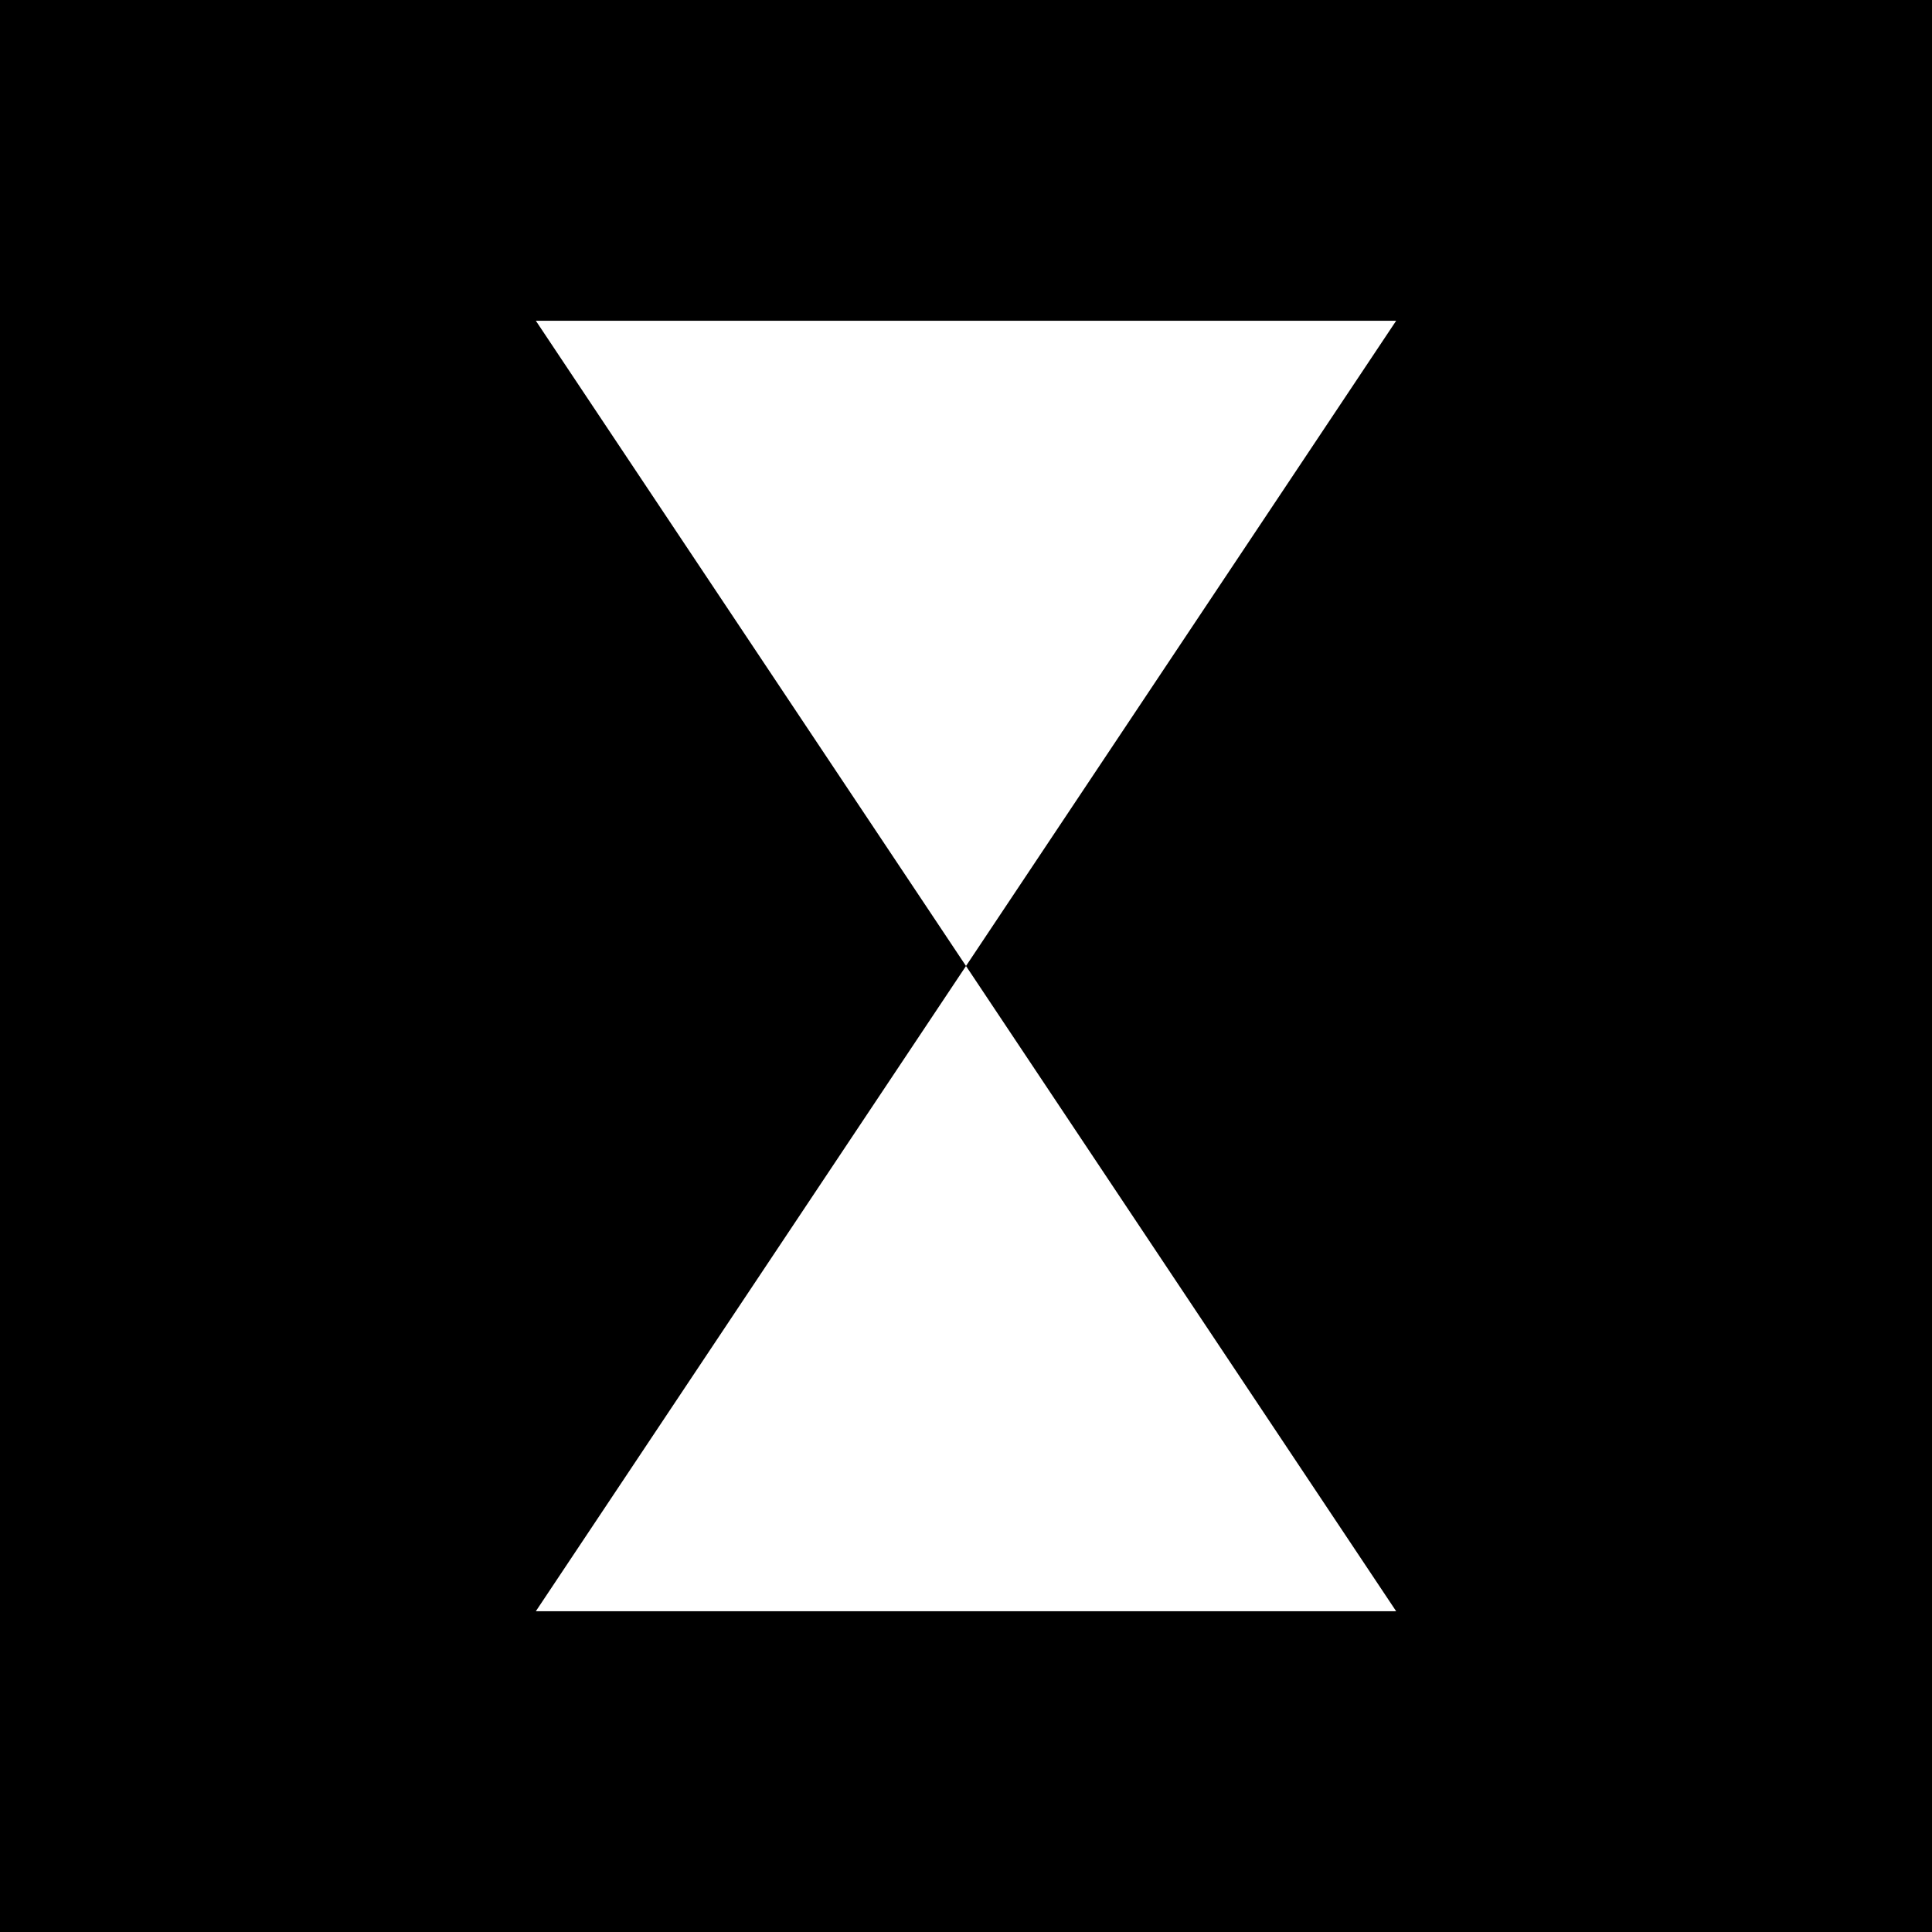
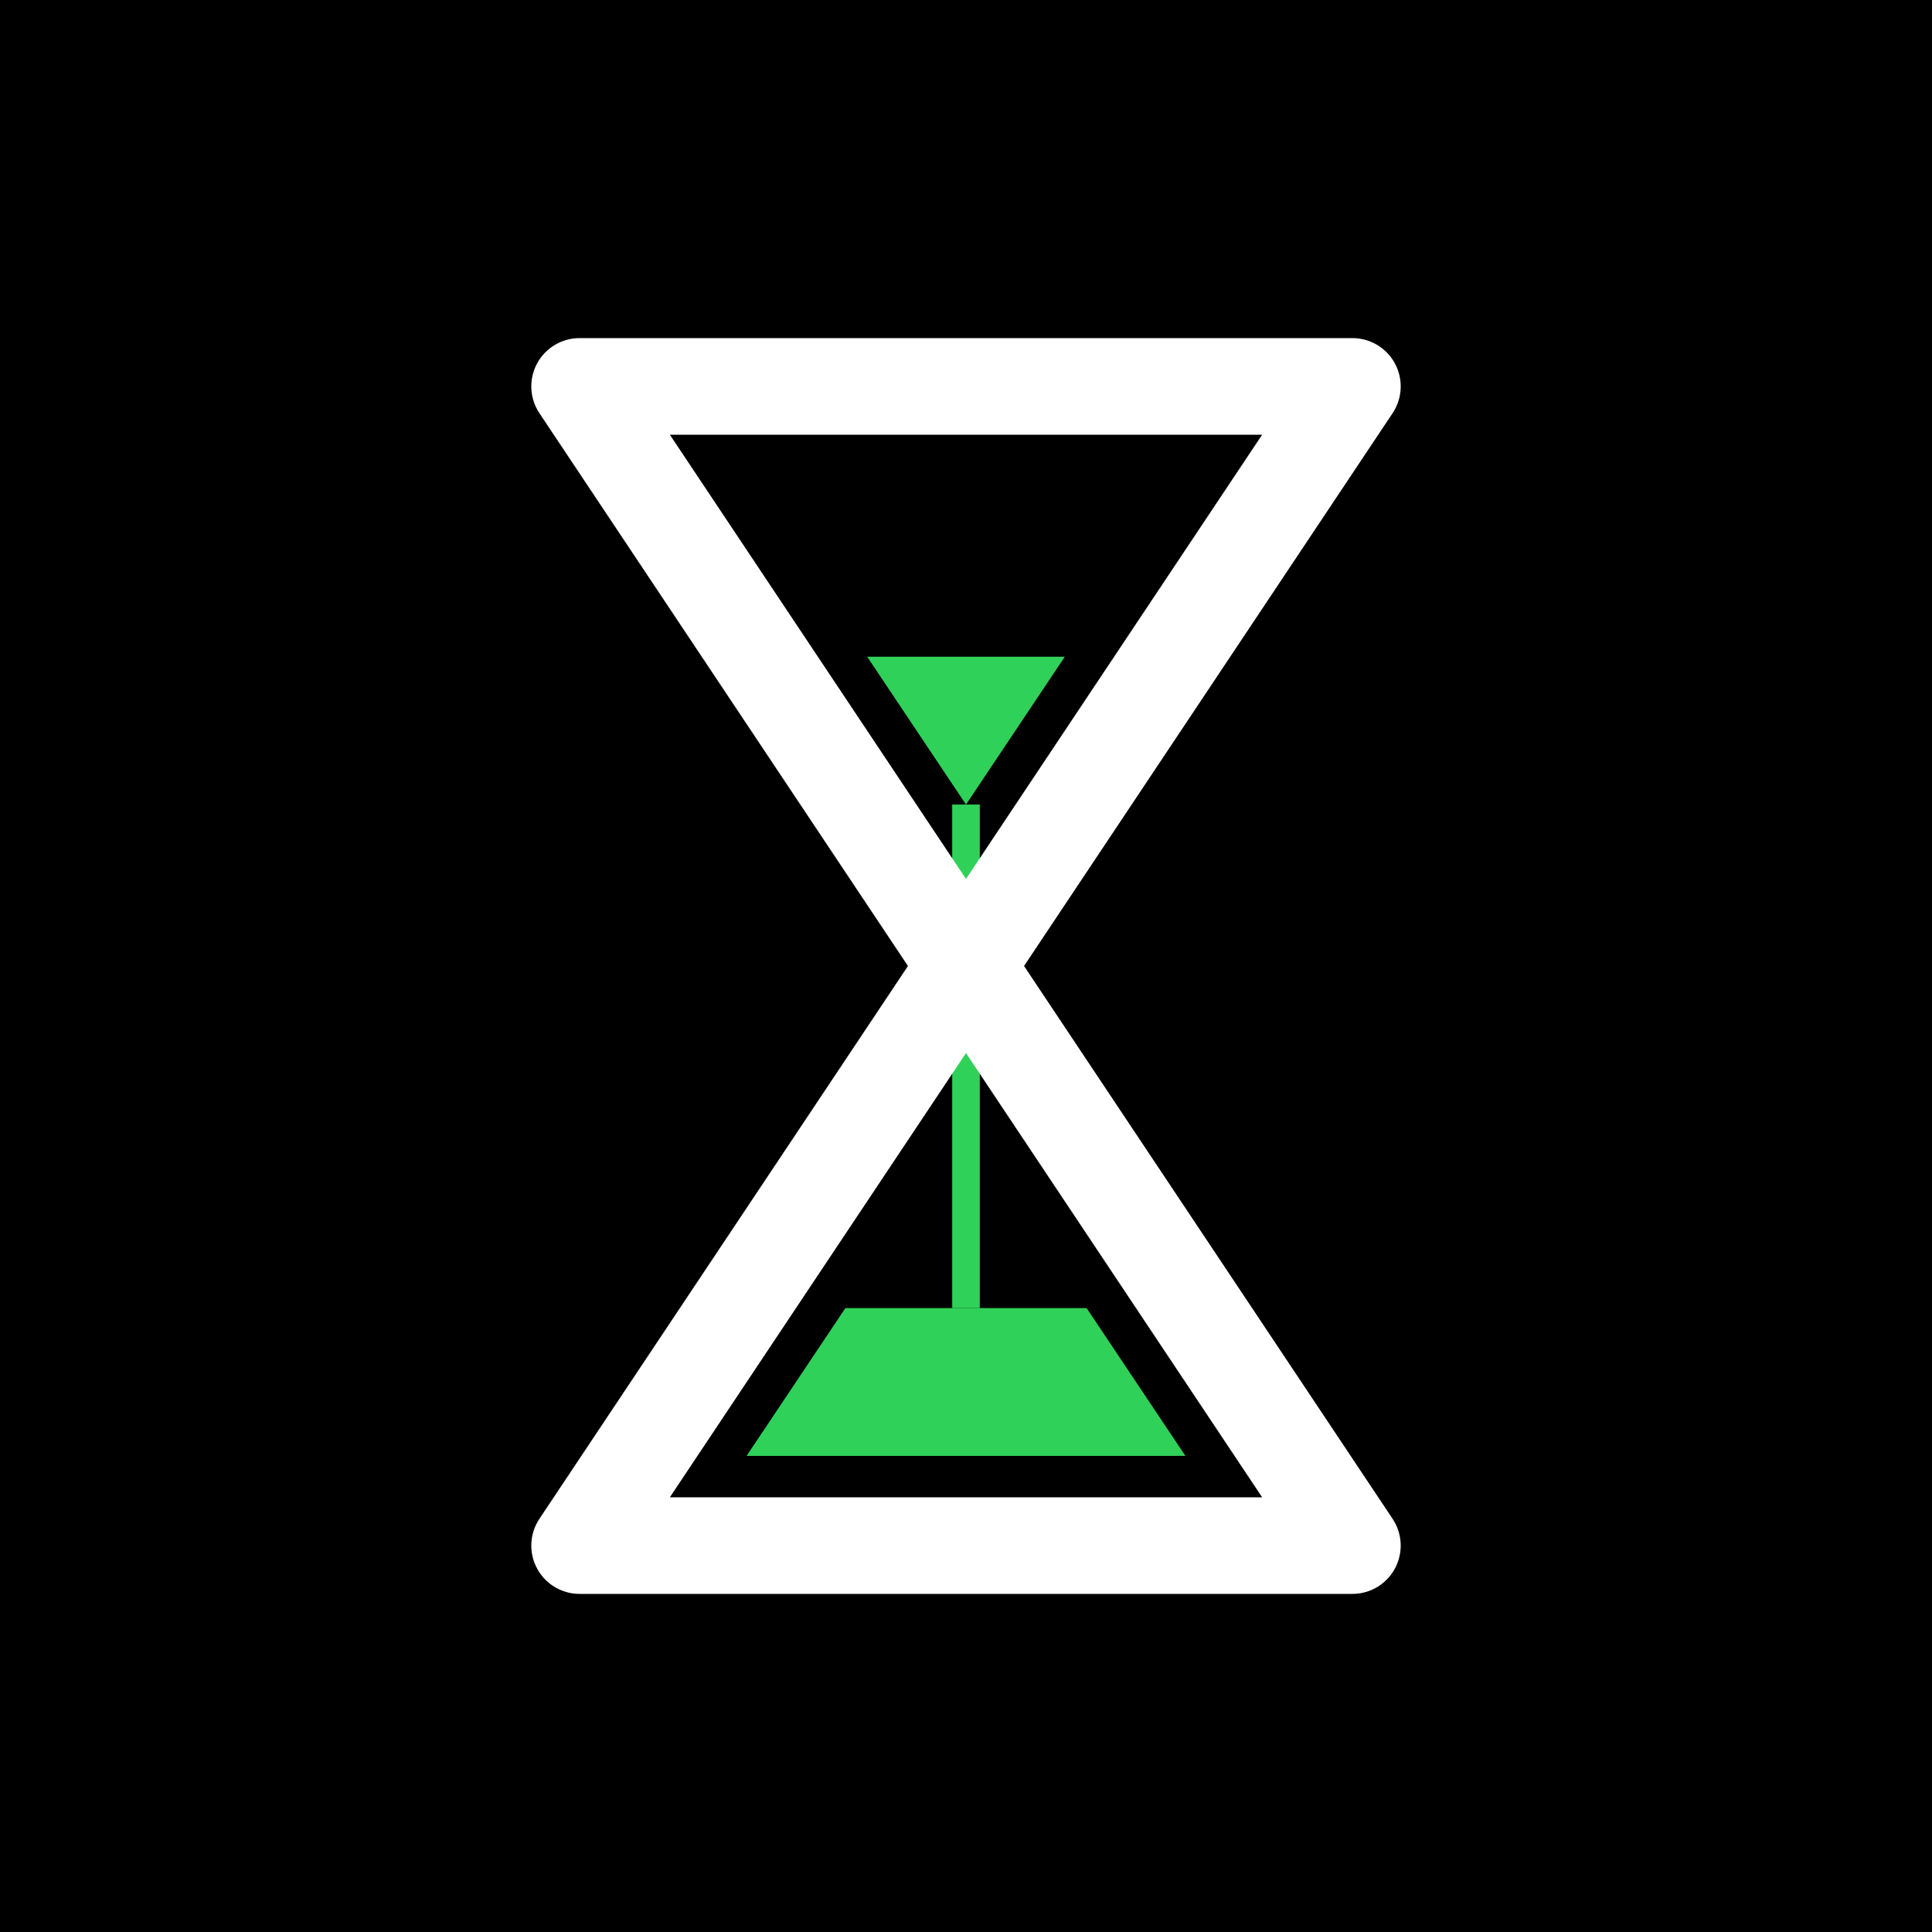
- <svg xmlns="http://www.w3.org/2000/svg" viewBox="0 0 1024 1024">
-   <rect width="1024" height="1024" fill="#000000" />
-   <g fill="#ffffff">
-     <path d="M 284 170 H 740 L 512 512 Z" />
-     <path d="M 284 854 H 740 L 512 512 Z" />
+ <svg xmlns="http://www.w3.org/2000/svg" viewBox="-20 -20 140 140">
+   <rect x="-20" y="-20" width="140" height="140" fill="#000000" />
+   <g fill="#30d158">
+     <path d="M42.84 27.59H57.16L50 38.3Z" />
+     <path d="M34.1 85.5H65.9L58.74 74.79H41.26Z" />
+     <path d="M49 38.3H51V74.79H49Z" />
  </g>
+   <path d="M22 8H78L50 50L78 92H22L50 50Z" fill="none" stroke="#ffffff" stroke-width="7" stroke-linejoin="round" />
</svg>
